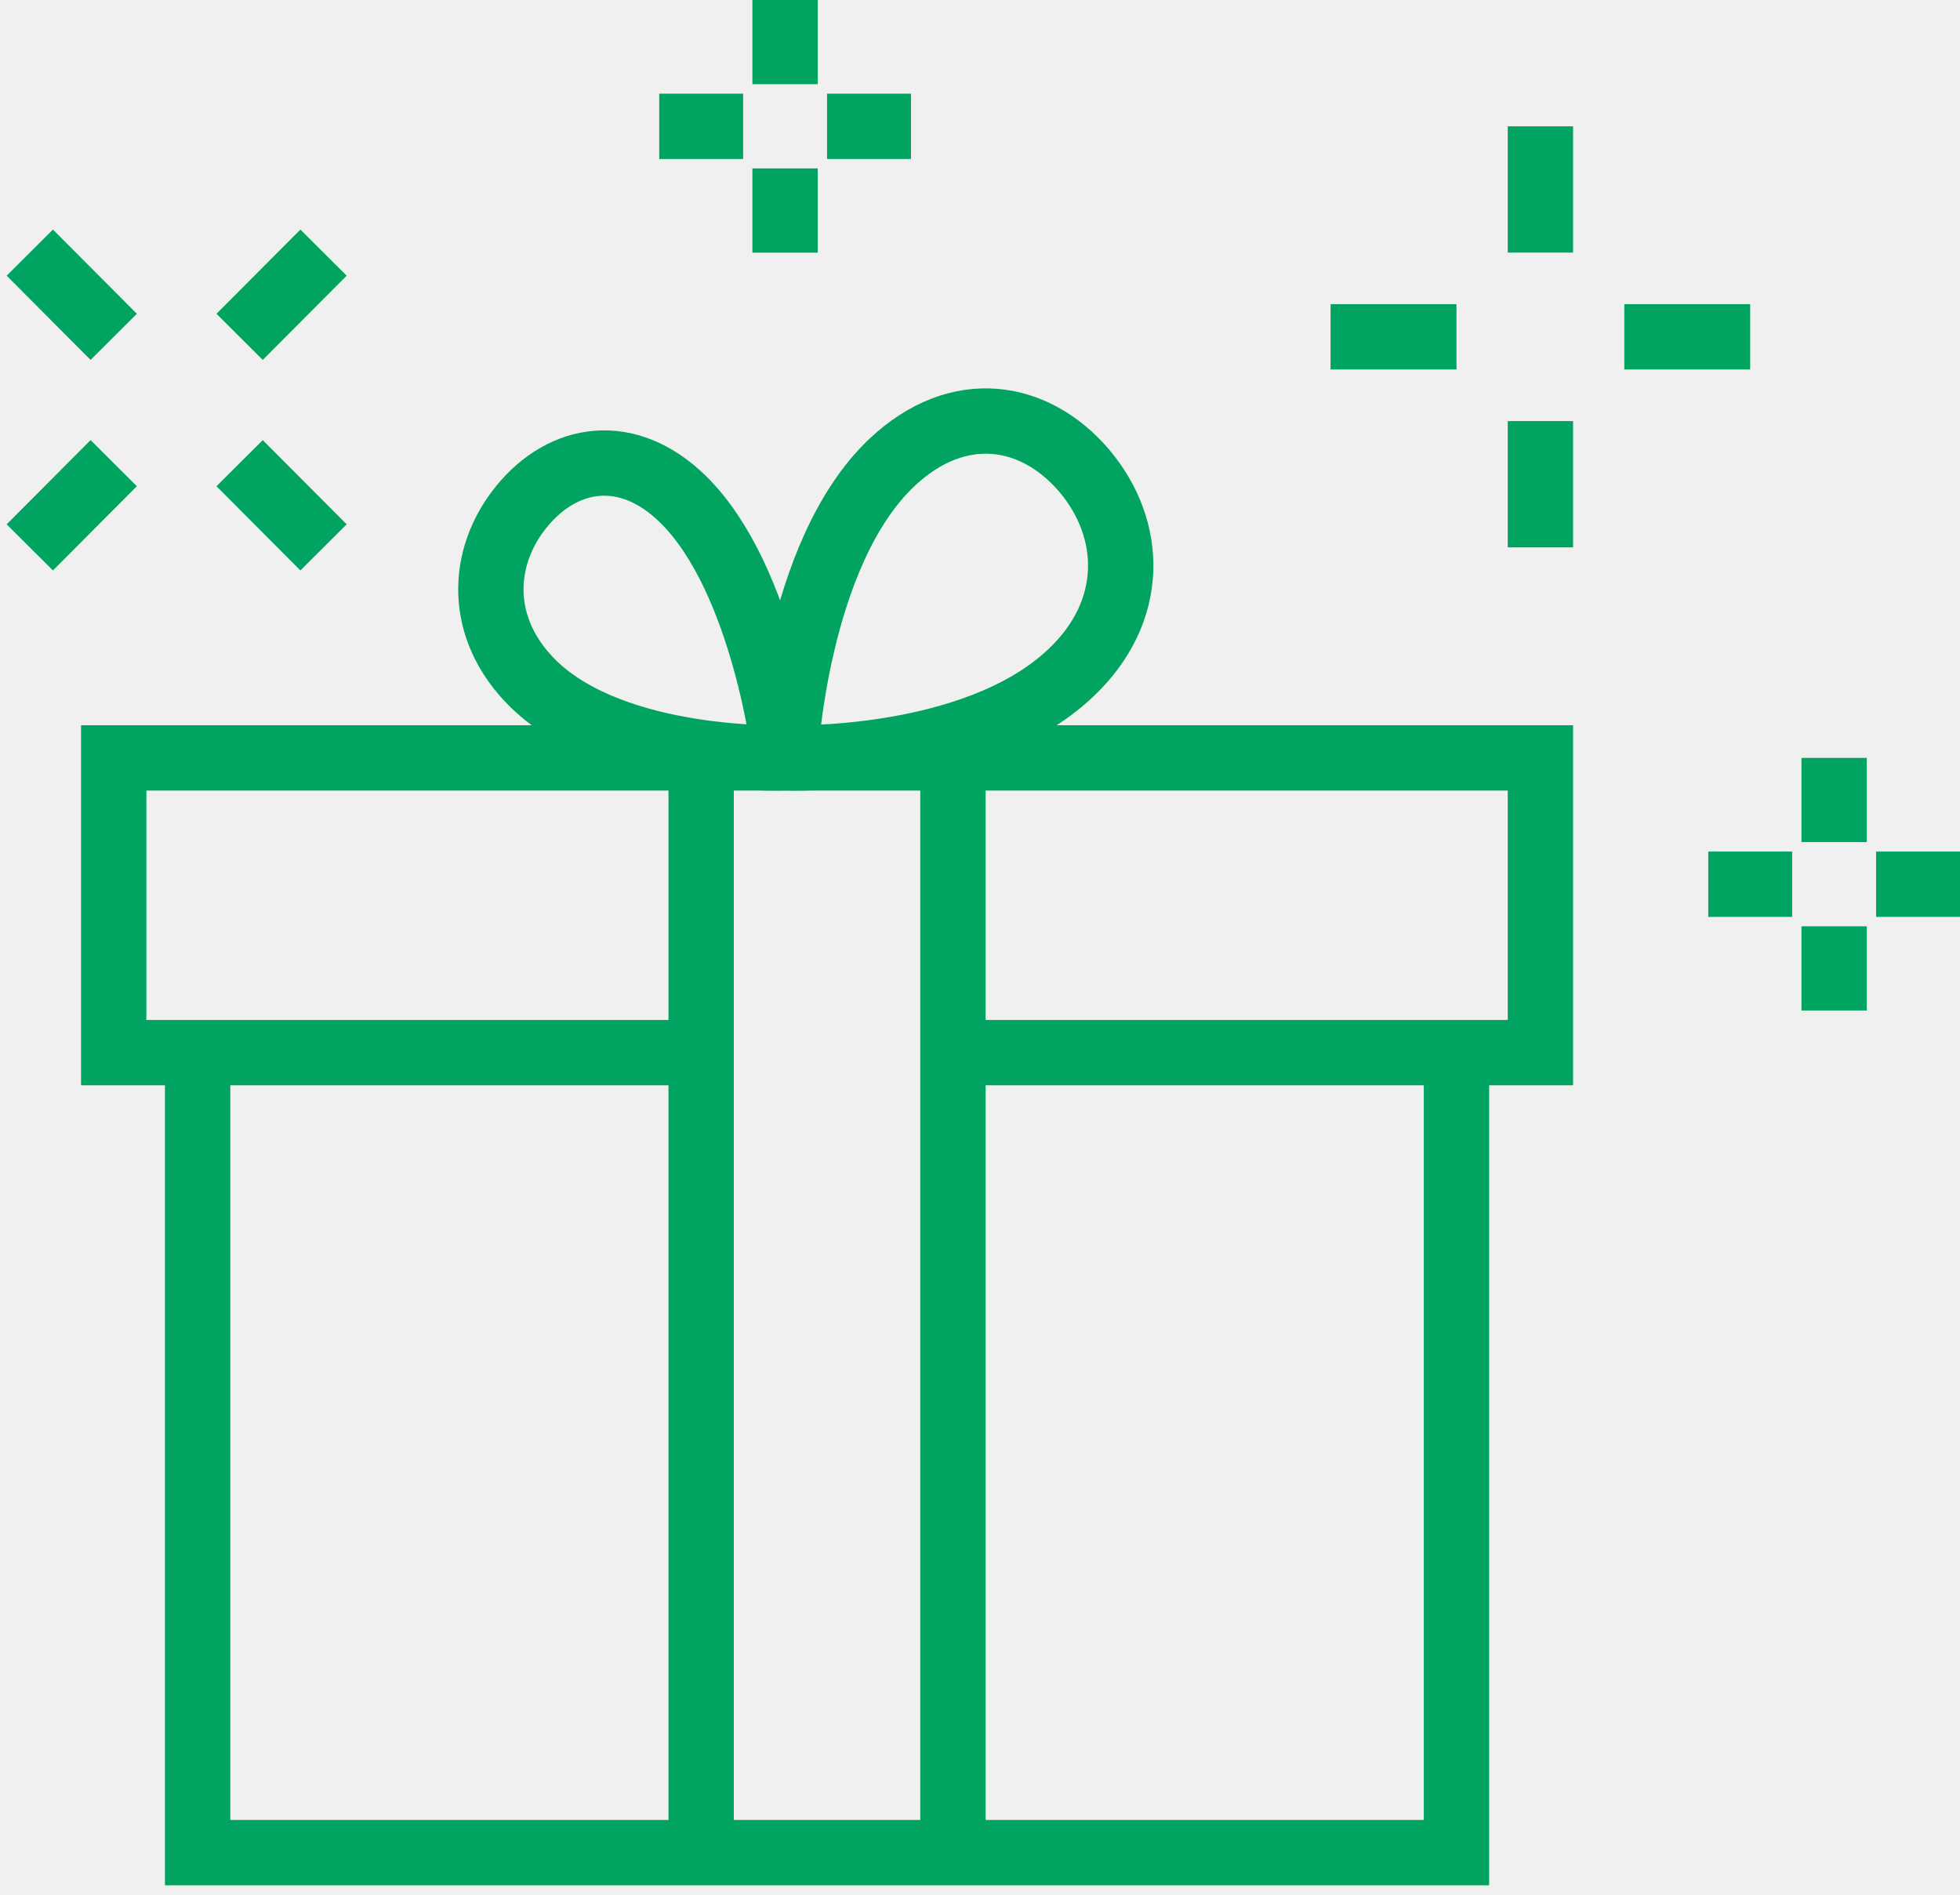
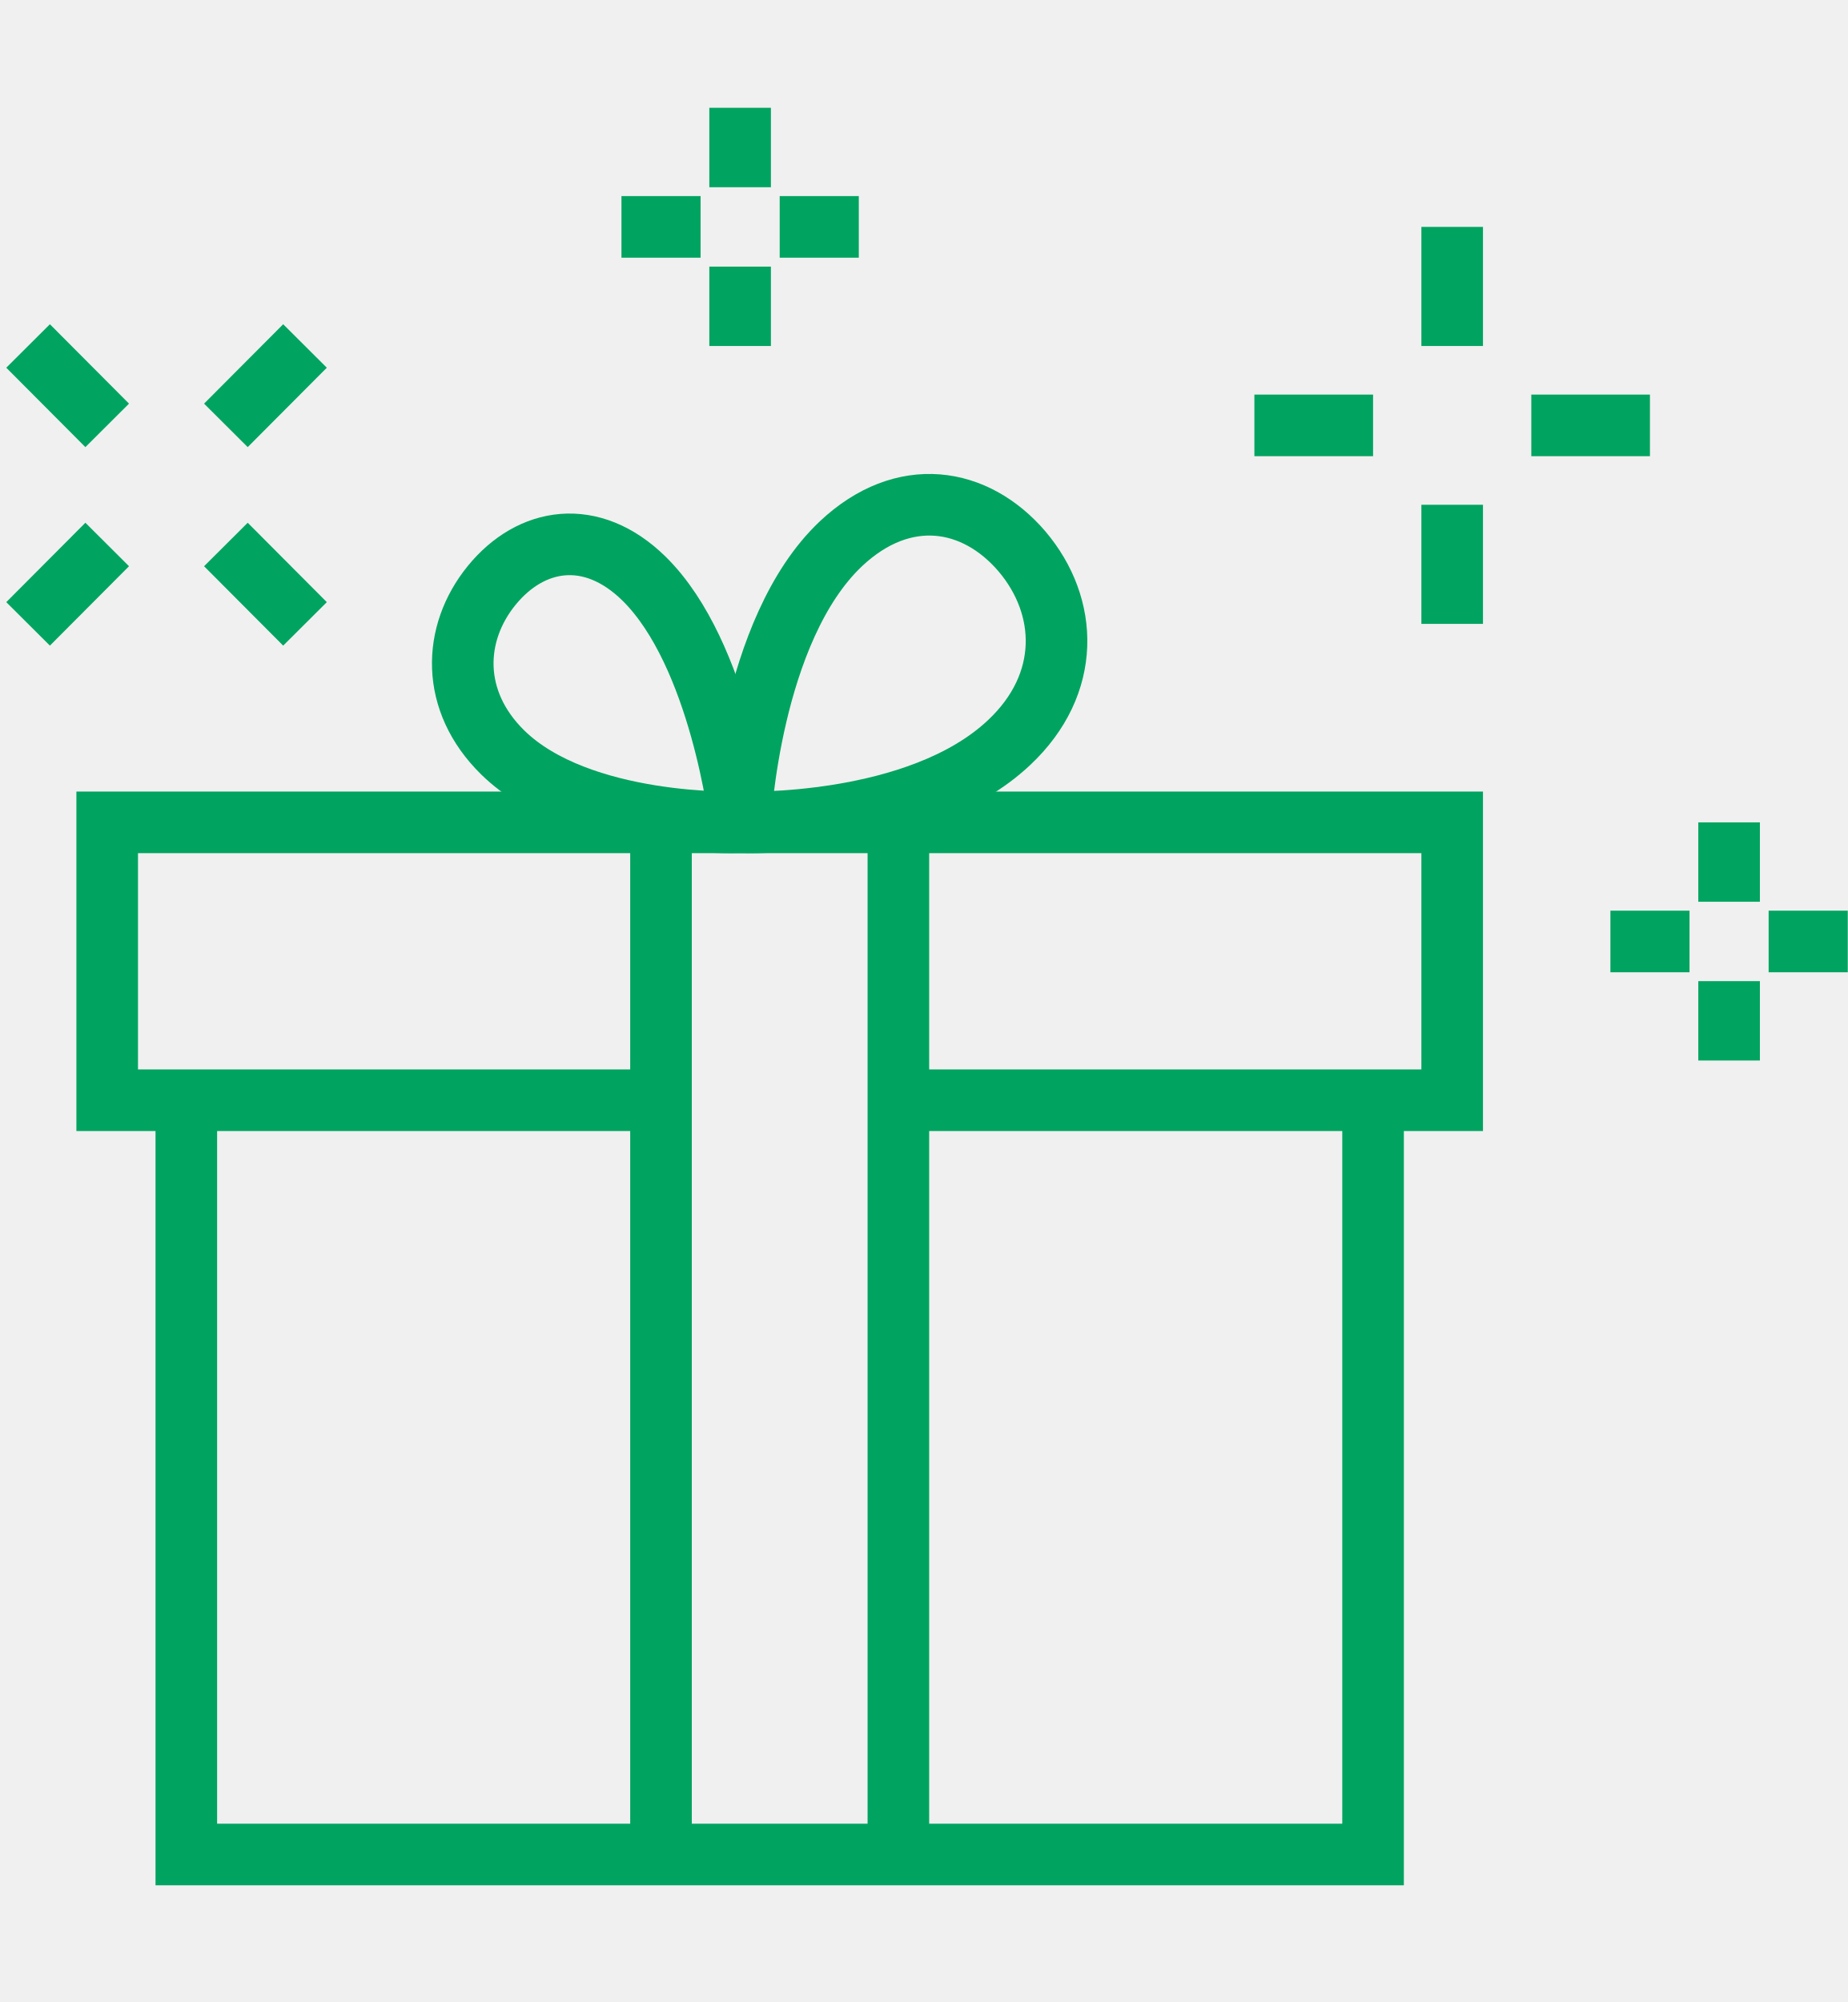
- <svg xmlns="http://www.w3.org/2000/svg" width="60" height="58" viewBox="0 0 60 58" fill="none">
+ <svg xmlns="http://www.w3.org/2000/svg" width="60" height="65" viewBox="0 0 60 58" fill="none">
  <g clip-path="url(#clip0)">
    <path d="M24.033 23.2C24.033 23.2 24.342 16.949 27.309 14.152C29.338 12.245 31.676 12.631 33.192 14.41C34.695 16.189 34.798 18.702 32.768 20.609C29.801 23.406 24.033 23.2 24.033 23.2Z" stroke="#00A460" stroke-width="2" stroke-miterlimit="10" />
    <path d="M24.033 23.2C24.033 23.2 23.404 17.735 20.912 15.286C19.204 13.611 17.238 13.946 15.967 15.505C14.695 17.065 14.618 19.256 16.326 20.932C18.831 23.381 24.033 23.2 24.033 23.2Z" stroke="#00A460" stroke-width="2" stroke-miterlimit="10" />
    <path d="M6.05 32.222V56.711H44.586V32.222" stroke="#00A460" stroke-width="2" stroke-miterlimit="10" />
    <path d="M29.172 32.222H47.155V23.2H3.481V32.222H21.465" stroke="#00A460" stroke-width="2" stroke-miterlimit="10" />
    <path d="M29.172 23.2V56.711" stroke="#00A460" stroke-width="2" stroke-miterlimit="10" />
    <path d="M21.464 56.711V23.2" stroke="#00A460" stroke-width="2" stroke-miterlimit="10" />
    <path d="M47.155 3.867V7.733" stroke="#00A460" stroke-width="2" stroke-miterlimit="10" stroke-linejoin="round" />
    <path d="M47.155 12.889V16.755" stroke="#00A460" stroke-width="2" stroke-miterlimit="10" stroke-linejoin="round" />
    <path d="M44.586 10.311H40.732" stroke="#00A460" stroke-width="2" stroke-miterlimit="10" stroke-linejoin="round" />
    <path d="M53.577 10.311H49.724" stroke="#00A460" stroke-width="2" stroke-miterlimit="10" stroke-linejoin="round" />
    <path d="M3.481 14.178L0.912 16.756" stroke="#00A460" stroke-width="2" stroke-miterlimit="10" stroke-linejoin="round" />
    <path d="M9.904 7.733L7.335 10.311" stroke="#00A460" stroke-width="2" stroke-miterlimit="10" stroke-linejoin="round" />
    <path d="M7.335 14.178L9.904 16.756" stroke="#00A460" stroke-width="2" stroke-miterlimit="10" stroke-linejoin="round" />
    <path d="M0.912 7.733L3.481 10.311" stroke="#00A460" stroke-width="2" stroke-miterlimit="10" stroke-linejoin="round" />
    <path d="M56.147 23.2V25.778" stroke="#00A460" stroke-width="2" stroke-miterlimit="10" stroke-linejoin="round" />
    <path d="M56.147 28.355V30.933" stroke="#00A460" stroke-width="2" stroke-miterlimit="10" stroke-linejoin="round" />
    <path d="M54.862 27.067H52.293" stroke="#00A460" stroke-width="2" stroke-miterlimit="10" stroke-linejoin="round" />
    <path d="M60 27.067H57.431" stroke="#00A460" stroke-width="2" stroke-miterlimit="10" stroke-linejoin="round" />
    <path d="M24.033 0V2.578" stroke="#00A460" stroke-width="2" stroke-miterlimit="10" stroke-linejoin="round" />
    <path d="M24.033 5.156V7.734" stroke="#00A460" stroke-width="2" stroke-miterlimit="10" stroke-linejoin="round" />
    <path d="M22.749 3.867H20.18" stroke="#00A460" stroke-width="2" stroke-miterlimit="10" stroke-linejoin="round" />
    <path d="M27.887 3.867H25.318" stroke="#00A460" stroke-width="2" stroke-miterlimit="10" stroke-linejoin="round" />
  </g>
  <defs>
    <clipPath id="clip0">
      <rect width="60" height="58" fill="white" />
    </clipPath>
  </defs>
</svg>
